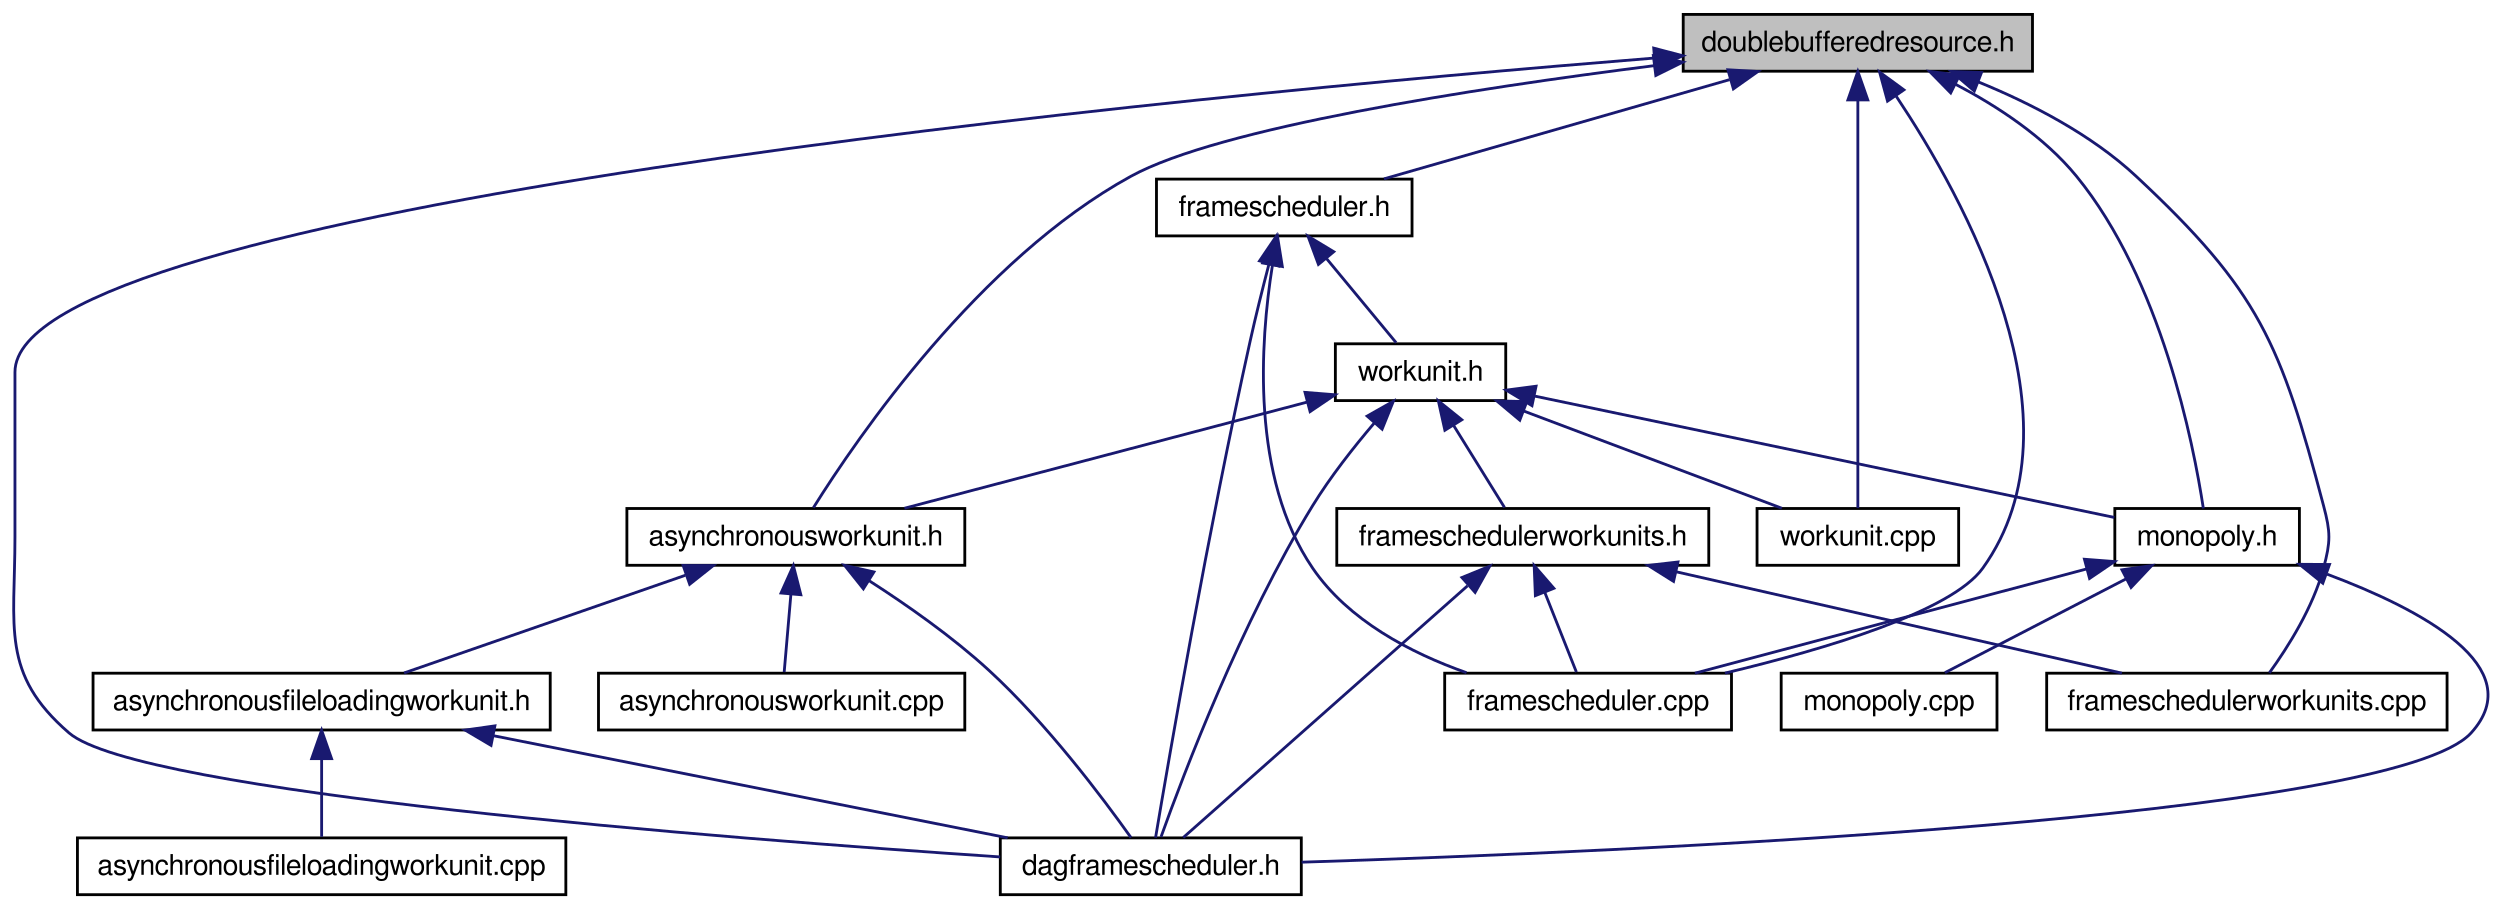
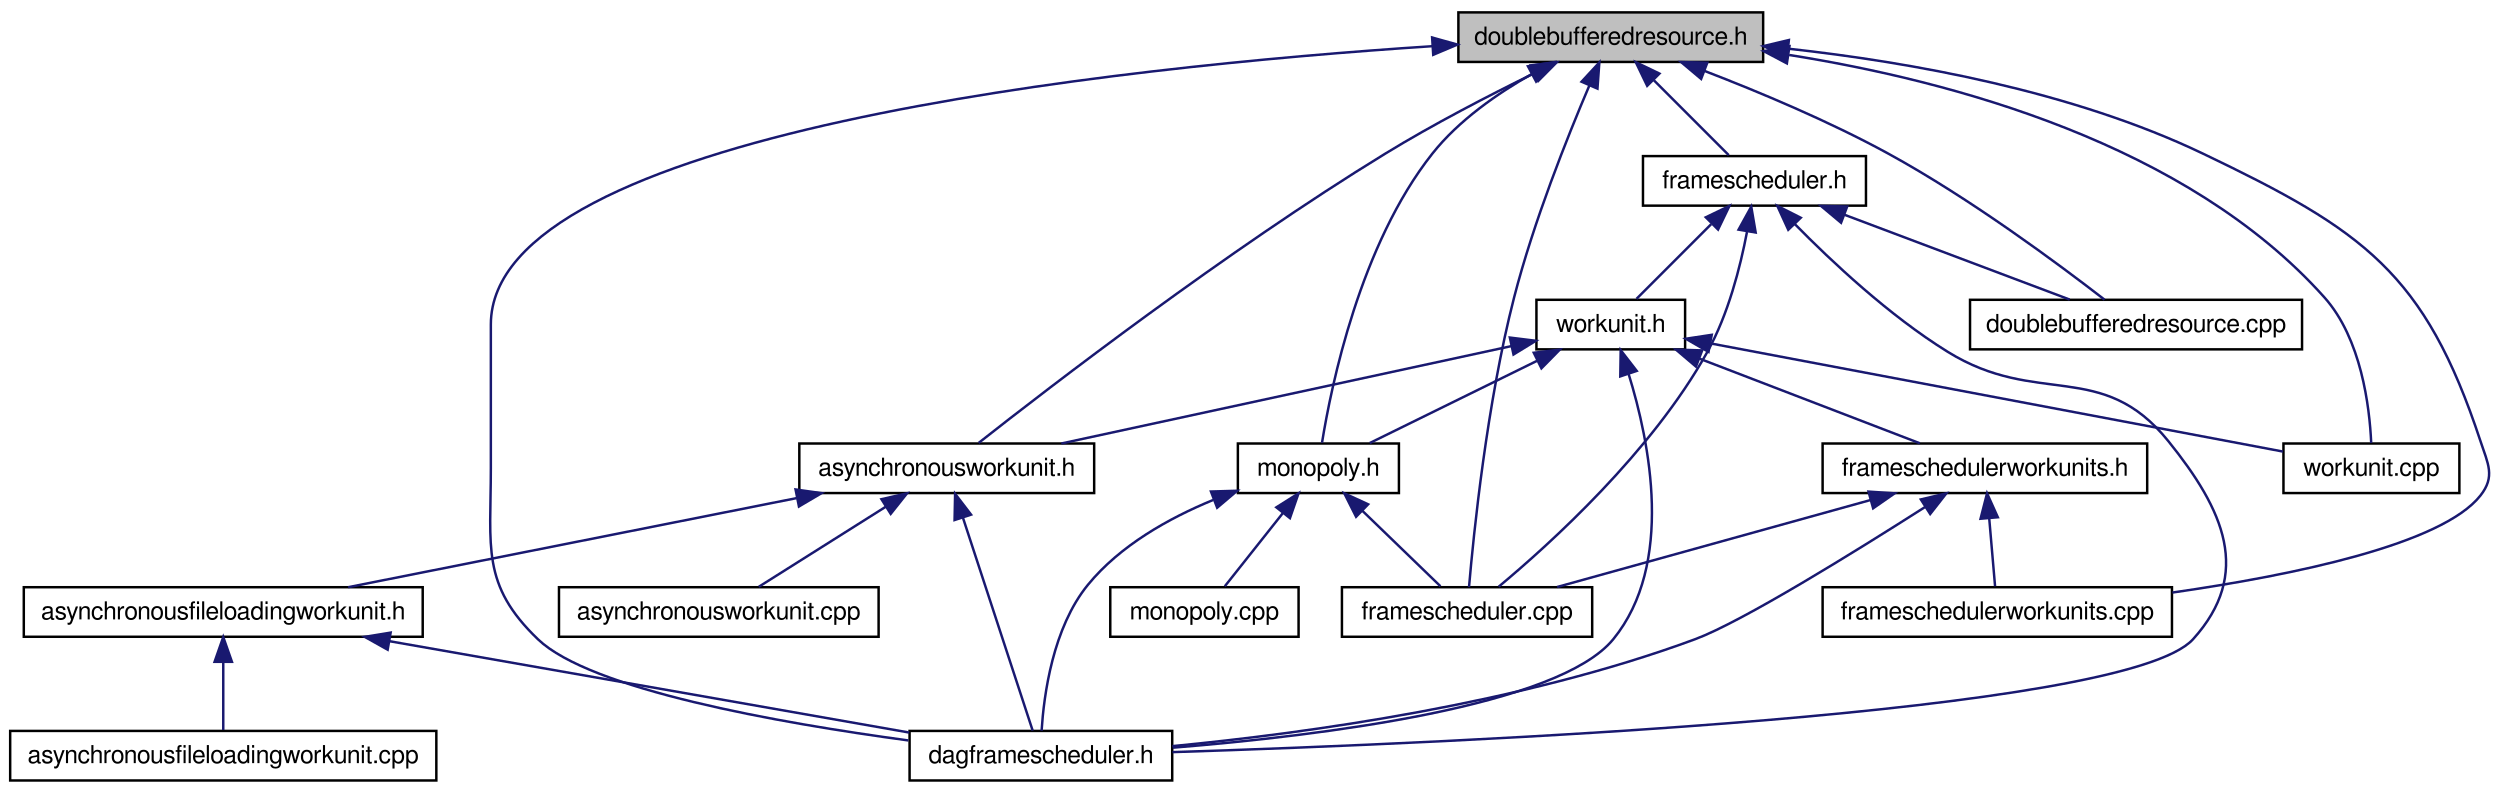
- <svg xmlns="http://www.w3.org/2000/svg" xmlns:xlink="http://www.w3.org/1999/xlink" width="880pt" height="320pt" viewBox="0.00 0.00 880.41 320.00">
+ <svg xmlns="http://www.w3.org/2000/svg" xmlns:xlink="http://www.w3.org/1999/xlink" width="1009pt" height="320pt" viewBox="0.00 0.00 1008.79 320.00">
  <g id="graph1" class="graph" transform="scale(1 1) rotate(0) translate(4 316)">
-     <polygon fill="white" stroke="white" points="-4,5 -4,-316 877.407,-316 877.407,5 -4,5" />
+     <polygon fill="white" stroke="white" points="-4,5 -4,-316 1005.79,-316 1005.79,5 -4,5" />
    <g id="node1" class="node">
-       <polygon fill="#bfbfbf" stroke="black" points="588.768,-291 588.768,-311 711.768,-311 711.768,-291 588.768,-291" />
-       <text text-anchor="middle" x="650.268" y="-298" font-family="FreeSans" font-size="10.00">doublebufferedresource.h</text>
+       <polygon fill="#bfbfbf" stroke="black" points="584.5,-291 584.5,-311 707.5,-311 707.5,-291 584.5,-291" />
+       <text text-anchor="middle" x="646" y="-298" font-family="FreeSans" font-size="10.00">doublebufferedresource.h</text>
    </g>
    <g id="node3" class="node">
      <a xlink:href="asynchronousworkunit_8h.html" target="_top" xlink:title="Contains an interface for a kind of WorkUnit that loads or does other work even when the frame schedu...">
-         <polygon fill="white" stroke="black" points="216.768,-117 216.768,-137 335.768,-137 335.768,-117 216.768,-117" />
-         <text text-anchor="middle" x="276.268" y="-124" font-family="FreeSans" font-size="10.00">asynchronousworkunit.h</text>
+         <polygon fill="white" stroke="black" points="318.5,-117 318.5,-137 437.5,-137 437.5,-117 318.5,-117" />
+         <text text-anchor="middle" x="378" y="-124" font-family="FreeSans" font-size="10.00">asynchronousworkunit.h</text>
      </a>
    </g>
    <g id="edge2" class="edge">
-       <path fill="none" stroke="midnightblue" d="M578.51,-292.946C514.175,-284.808 425.291,-271.022 394.268,-254 340.705,-224.61 297.891,-161.973 282.459,-137.297" />
-       <polygon fill="midnightblue" stroke="midnightblue" points="578.256,-296.442 588.611,-294.204 579.12,-289.495 578.256,-296.442" />
+       <path fill="none" stroke="midnightblue" d="M614.807,-286.294C596.948,-277.529 574.319,-265.833 555,-254 490.819,-214.689 419.465,-159.753 390.872,-137.238" />
+       <polygon fill="midnightblue" stroke="midnightblue" points="613.662,-289.628 624.187,-290.844 616.717,-283.33 613.662,-289.628" />
    </g>
    <g id="node9" class="node">
      <a xlink:href="dagframescheduler_8h.html" target="_top" xlink:title="This is the file that code using this library should include. It includes all the required components...">
-         <polygon fill="white" stroke="black" points="348.268,-1 348.268,-21 454.268,-21 454.268,-1 348.268,-1" />
-         <text text-anchor="middle" x="401.268" y="-8" font-family="FreeSans" font-size="10.00">dagframescheduler.h</text>
-       </a>
-     </g>
-     <g id="edge44" class="edge">
-       <path fill="none" stroke="midnightblue" d="M578.586,-295.632C409.765,-282.032 1.268,-243.117 1.268,-185 1.268,-185 1.268,-185 1.268,-127 1.268,-95.192 -3.804,-78.792 20.268,-58 44.636,-36.953 249.326,-20.899 348.208,-14.293" />
-       <polygon fill="midnightblue" stroke="midnightblue" points="578.38,-299.127 588.627,-296.434 578.937,-292.149 578.38,-299.127" />
+         <polygon fill="white" stroke="black" points="363,-1 363,-21 469,-21 469,-1 363,-1" />
+         <text text-anchor="middle" x="416" y="-8" font-family="FreeSans" font-size="10.00">dagframescheduler.h</text>
+       </a>
+     </g>
+     <g id="edge46" class="edge">
+       <path fill="none" stroke="midnightblue" d="M574.017,-297.369C446.449,-288.95 194,-262.499 194,-185 194,-185 194,-185 194,-127 194,-95.192 190.05,-80.024 213,-58 234.142,-37.711 309.818,-24.279 362.542,-17.151" />
+       <polygon fill="midnightblue" stroke="midnightblue" points="573.896,-300.868 584.099,-298.013 574.343,-293.882 573.896,-300.868" />
    </g>
    <g id="node14" class="node">
      <a xlink:href="framescheduler_8h.html" target="_top" xlink:title="This file has the Declarations for the main FrameScheduler class. ">
-         <polygon fill="white" stroke="black" points="403.268,-233 403.268,-253 493.268,-253 493.268,-233 403.268,-233" />
-         <text text-anchor="middle" x="448.268" y="-240" font-family="FreeSans" font-size="10.00">framescheduler.h</text>
+         <polygon fill="white" stroke="black" points="659,-233 659,-253 749,-253 749,-233 659,-233" />
+         <text text-anchor="middle" x="704" y="-240" font-family="FreeSans" font-size="10.00">framescheduler.h</text>
      </a>
    </g>
    <g id="edge14" class="edge">
-       <path fill="none" stroke="midnightblue" d="M605.118,-288.036C568.34,-277.476 517.153,-262.779 483.389,-253.084" />
-       <polygon fill="midnightblue" stroke="midnightblue" points="604.505,-291.501 615.082,-290.897 606.437,-284.773 604.505,-291.501" />
+       <path fill="none" stroke="midnightblue" d="M663.432,-283.568C673.275,-273.725 685.245,-261.755 693.622,-253.378" />
+       <polygon fill="midnightblue" stroke="midnightblue" points="660.699,-281.351 656.103,-290.897 665.649,-286.301 660.699,-281.351" />
    </g>
    <g id="node22" class="node">
      <a xlink:href="framescheduler_8cpp.html" target="_top" xlink:title="This is the core object implementation for this algorithm. ">
-         <polygon fill="white" stroke="black" points="504.768,-59 504.768,-79 605.768,-79 605.768,-59 504.768,-59" />
-         <text text-anchor="middle" x="555.268" y="-66" font-family="FreeSans" font-size="10.00">framescheduler.cpp</text>
-       </a>
-     </g>
-     <g id="edge48" class="edge">
-       <path fill="none" stroke="midnightblue" d="M663.783,-282.183C687.644,-246.445 731.369,-167.709 694.268,-116 683.353,-100.787 639.141,-87.548 603.471,-79.032" />
-       <polygon fill="midnightblue" stroke="midnightblue" points="660.719,-280.461 657.934,-290.683 666.486,-284.429 660.719,-280.461" />
+         <polygon fill="white" stroke="black" points="537.5,-59 537.5,-79 638.5,-79 638.5,-59 537.5,-59" />
+         <text text-anchor="middle" x="588" y="-66" font-family="FreeSans" font-size="10.00">framescheduler.cpp</text>
+       </a>
+     </g>
+     <g id="edge52" class="edge">
+       <path fill="none" stroke="midnightblue" d="M637.353,-281.473C628.478,-260.677 614.883,-226.608 607,-196 595.991,-153.253 590.645,-100.658 588.789,-79.02" />
+       <polygon fill="midnightblue" stroke="midnightblue" points="634.207,-283.015 641.397,-290.796 640.629,-280.229 634.207,-283.015" />
    </g>
    <g id="node24" class="node">
      <a xlink:href="frameschedulerworkunits_8cpp.html" target="_top" xlink:title="The implementation of any workunits the framescheduler needs to work correctly. ">
-         <polygon fill="white" stroke="black" points="716.768,-59 716.768,-79 857.768,-79 857.768,-59 716.768,-59" />
-         <text text-anchor="middle" x="787.268" y="-66" font-family="FreeSans" font-size="10.00">frameschedulerworkunits.cpp</text>
-       </a>
-     </g>
-     <g id="edge50" class="edge">
-       <path fill="none" stroke="midnightblue" d="M692.698,-287.221C711.338,-279.614 732.519,-268.682 748.268,-254 791.655,-213.553 799.097,-195.343 814.268,-138 816.769,-128.547 816.788,-125.447 814.268,-116 810.581,-102.18 801.754,-88.202 795.19,-79.125" />
-       <polygon fill="midnightblue" stroke="midnightblue" points="691.28,-284.017 683.224,-290.898 693.813,-290.543 691.28,-284.017" />
+         <polygon fill="white" stroke="black" points="731.5,-59 731.5,-79 872.5,-79 872.5,-59 731.5,-59" />
+         <text text-anchor="middle" x="802" y="-66" font-family="FreeSans" font-size="10.00">frameschedulerworkunits.cpp</text>
+       </a>
+     </g>
+     <g id="edge54" class="edge">
+       <path fill="none" stroke="midnightblue" d="M717.793,-296.333C766.865,-290.922 832.301,-279.235 885,-254 949.636,-223.049 974.526,-206.049 997,-138 1000.07,-128.715 1003.05,-123.681 997,-116 981.513,-96.337 921.934,-83.937 872.663,-76.843" />
+       <polygon fill="midnightblue" stroke="midnightblue" points="717.165,-292.88 707.581,-297.395 717.889,-299.842 717.165,-292.88" />
    </g>
    <g id="node26" class="node">
      <a xlink:href="monopoly_8h.html" target="_top" xlink:title="Contains an interface for a kind of WorkUnit that consumes time on multiple thread. ">
-         <polygon fill="white" stroke="black" points="740.768,-117 740.768,-137 805.768,-137 805.768,-117 740.768,-117" />
-         <text text-anchor="middle" x="773.268" y="-124" font-family="FreeSans" font-size="10.00">monopoly.h</text>
-       </a>
-     </g>
-     <g id="edge46" class="edge">
-       <path fill="none" stroke="midnightblue" d="M684.521,-286.478C699.384,-278.711 715.942,-267.859 727.268,-254 757.094,-217.502 768.442,-160.025 771.941,-137.013" />
-       <polygon fill="midnightblue" stroke="midnightblue" points="682.961,-283.345 675.548,-290.915 686.064,-289.62 682.961,-283.345" />
+         <polygon fill="white" stroke="black" points="495.5,-117 495.5,-137 560.5,-137 560.5,-117 495.5,-117" />
+         <text text-anchor="middle" x="528" y="-124" font-family="FreeSans" font-size="10.00">monopoly.h</text>
+       </a>
+     </g>
+     <g id="edge48" class="edge">
+       <path fill="none" stroke="midnightblue" d="M614.179,-286.146C600.23,-278.277 584.646,-267.437 574,-254 544.876,-217.238 533.182,-160.402 529.46,-137.295" />
+       <polygon fill="midnightblue" stroke="midnightblue" points="612.573,-289.256 623.041,-290.885 615.874,-283.083 612.573,-289.256" />
    </g>
    <g id="node33" class="node">
      <a xlink:href="workunit_8cpp.html" target="_top" xlink:title="This file has the implementation of the Mezzanine::Threading::DefaultWorkUnit. ">
-         <polygon fill="white" stroke="black" points="614.768,-117 614.768,-137 685.768,-137 685.768,-117 614.768,-117" />
-         <text text-anchor="middle" x="650.268" y="-124" font-family="FreeSans" font-size="10.00">workunit.cpp</text>
-       </a>
-     </g>
-     <g id="edge52" class="edge">
-       <path fill="none" stroke="midnightblue" d="M650.268,-280.724C650.268,-243.389 650.268,-165.039 650.268,-137.135" />
-       <polygon fill="midnightblue" stroke="midnightblue" points="646.768,-280.893 650.268,-290.893 653.768,-280.893 646.768,-280.893" />
+         <polygon fill="white" stroke="black" points="917.5,-117 917.5,-137 988.5,-137 988.5,-117 917.5,-117" />
+         <text text-anchor="middle" x="953" y="-124" font-family="FreeSans" font-size="10.00">workunit.cpp</text>
+       </a>
+     </g>
+     <g id="edge56" class="edge">
+       <path fill="none" stroke="midnightblue" d="M717.989,-293.814C783.647,-283.393 878.614,-257.952 934,-196 948.906,-179.327 952.244,-151.988 952.912,-137.225" />
+       <polygon fill="midnightblue" stroke="midnightblue" points="717.081,-290.411 707.713,-295.361 718.123,-297.333 717.081,-290.411" />
+     </g>
+     <g id="node36" class="node">
+       <a xlink:href="doublebufferedresource_8cpp.html" target="_top" xlink:title="This file defines the template double buffered resources that can be attached to a thread...">
+         <polygon fill="white" stroke="black" points="791,-175 791,-195 925,-195 925,-175 791,-175" />
+         <text text-anchor="middle" x="858" y="-182" font-family="FreeSans" font-size="10.00">doublebufferedresource.cpp</text>
+       </a>
+     </g>
+     <g id="edge50" class="edge">
+       <path fill="none" stroke="midnightblue" d="M683.765,-287.4C705.918,-278.875 734.151,-267.049 758,-254 791.122,-235.877 826.816,-209.363 845.291,-195.053" />
+       <polygon fill="midnightblue" stroke="midnightblue" points="682.475,-284.146 674.363,-290.961 684.955,-290.692 682.475,-284.146" />
    </g>
    <g id="node5" class="node">
      <a xlink:href="asynchronousfileloadingworkunit_8h.html" target="_top" xlink:title="The declaration of the AsynchronousFileLoadWorkUnit a workunit that loads a listing of files asynchro...">
-         <polygon fill="white" stroke="black" points="28.768,-59 28.768,-79 189.768,-79 189.768,-59 28.768,-59" />
-         <text text-anchor="middle" x="109.268" y="-66" font-family="FreeSans" font-size="10.00">asynchronousfileloadingworkunit.h</text>
+         <polygon fill="white" stroke="black" points="5.5,-59 5.5,-79 166.5,-79 166.5,-59 5.5,-59" />
+         <text text-anchor="middle" x="86" y="-66" font-family="FreeSans" font-size="10.00">asynchronousfileloadingworkunit.h</text>
      </a>
    </g>
    <g id="edge4" class="edge">
-       <path fill="none" stroke="midnightblue" d="M237.371,-113.491C207.093,-102.975 165.74,-88.613 138.303,-79.084" />
-       <polygon fill="midnightblue" stroke="midnightblue" points="236.584,-116.923 247.179,-116.897 238.881,-110.31 236.584,-116.923" />
+       <path fill="none" stroke="midnightblue" d="M317.424,-114.968C263.866,-104.33 186.651,-88.992 136.399,-79.011" />
+       <polygon fill="midnightblue" stroke="midnightblue" points="316.981,-118.448 327.471,-116.963 318.344,-111.582 316.981,-118.448" />
    </g>
    <g id="edge12" class="edge">
-       <path fill="none" stroke="midnightblue" d="M302.095,-111.554C315.354,-103.045 331.382,-91.827 344.268,-80 364.644,-61.298 384.242,-35.245 394.293,-21.105" />
-       <polygon fill="midnightblue" stroke="midnightblue" points="300.045,-108.708 293.431,-116.986 303.763,-114.639 300.045,-108.708" />
+       <path fill="none" stroke="midnightblue" d="M384.499,-107.16C392.678,-82.194 406.413,-40.267 412.69,-21.105" />
+       <polygon fill="midnightblue" stroke="midnightblue" points="381.159,-106.113 381.372,-116.706 387.811,-108.292 381.159,-106.113" />
    </g>
    <g id="node11" class="node">
      <a xlink:href="asynchronousworkunit_8cpp.html" target="_top" xlink:title="Contains very little actually. ">
-         <polygon fill="white" stroke="black" points="206.768,-59 206.768,-79 335.768,-79 335.768,-59 206.768,-59" />
-         <text text-anchor="middle" x="271.268" y="-66" font-family="FreeSans" font-size="10.00">asynchronousworkunit.cpp</text>
+         <polygon fill="white" stroke="black" points="221.5,-59 221.5,-79 350.5,-79 350.5,-59 221.5,-59" />
+         <text text-anchor="middle" x="286" y="-66" font-family="FreeSans" font-size="10.00">asynchronousworkunit.cpp</text>
      </a>
    </g>
    <g id="edge10" class="edge">
-       <path fill="none" stroke="midnightblue" d="M274.534,-106.89C273.735,-97.62 272.82,-87.008 272.163,-79.378" />
-       <polygon fill="midnightblue" stroke="midnightblue" points="271.051,-107.235 275.397,-116.897 278.025,-106.633 271.051,-107.235" />
+       <path fill="none" stroke="midnightblue" d="M353.489,-111.547C337.23,-101.297 316.35,-88.134 302.15,-79.182" />
+       <polygon fill="midnightblue" stroke="midnightblue" points="351.649,-114.525 361.975,-116.897 355.382,-108.603 351.649,-114.525" />
    </g>
    <g id="node7" class="node">
      <a xlink:href="asynchronousfileloadingworkunit_8cpp.html" target="_top" xlink:title="The implementation of the AsynchronousFileLoadWorkUnit a workunit that loads a listing of files async...">
-         <polygon fill="white" stroke="black" points="23.268,-1 23.268,-21 195.268,-21 195.268,-1 23.268,-1" />
-         <text text-anchor="middle" x="109.268" y="-8" font-family="FreeSans" font-size="10.00">asynchronousfileloadingworkunit.cpp</text>
+         <polygon fill="white" stroke="black" points="0,-1 0,-21 172,-21 172,-1 0,-1" />
+         <text text-anchor="middle" x="86" y="-8" font-family="FreeSans" font-size="10.00">asynchronousfileloadingworkunit.cpp</text>
      </a>
    </g>
    <g id="edge6" class="edge">
-       <path fill="none" stroke="midnightblue" d="M109.268,-48.89C109.268,-39.62 109.268,-29.008 109.268,-21.378" />
-       <polygon fill="midnightblue" stroke="midnightblue" points="105.768,-48.897 109.268,-58.897 112.768,-48.897 105.768,-48.897" />
+       <path fill="none" stroke="midnightblue" d="M86,-48.89C86,-39.62 86,-29.008 86,-21.378" />
+       <polygon fill="midnightblue" stroke="midnightblue" points="82.5,-48.897 86,-58.897 89.5,-48.897 82.5,-48.897" />
    </g>
    <g id="edge8" class="edge">
-       <path fill="none" stroke="midnightblue" d="M169.844,-56.968C223.402,-46.33 300.617,-30.992 350.869,-21.011" />
-       <polygon fill="midnightblue" stroke="midnightblue" points="168.924,-53.582 159.797,-58.963 170.287,-60.448 168.924,-53.582" />
+       <path fill="none" stroke="midnightblue" d="M153.171,-57.194C215.109,-46.308 305.835,-30.362 362.865,-20.339" />
+       <polygon fill="midnightblue" stroke="midnightblue" points="152.348,-53.785 143.105,-58.963 153.56,-60.679 152.348,-53.785" />
    </g>
    <g id="edge40" class="edge">
-       <path fill="none" stroke="midnightblue" d="M442.878,-223.048C440.704,-214.716 438.248,-204.918 436.268,-196 421.531,-129.626 407.636,-48.981 402.944,-21.072" />
-       <polygon fill="midnightblue" stroke="midnightblue" points="439.56,-224.192 445.509,-232.959 446.326,-222.396 439.56,-224.192" />
+       <path fill="none" stroke="midnightblue" d="M720.215,-225.634C735.127,-210.443 758.437,-188.587 782,-174 818.28,-151.541 844.217,-171.216 871,-138 893.491,-110.106 905.029,-84.581 881,-58 853.793,-27.905 585.284,-16.147 469.112,-12.443" />
+       <polygon fill="midnightblue" stroke="midnightblue" points="717.638,-223.264 713.226,-232.896 722.682,-228.118 717.638,-223.264" />
    </g>
    <g id="node16" class="node">
      <a xlink:href="workunit_8h.html" target="_top" xlink:title="This file has the definition of the workunit. ">
-         <polygon fill="white" stroke="black" points="466.268,-175 466.268,-195 526.268,-195 526.268,-175 466.268,-175" />
-         <text text-anchor="middle" x="496.268" y="-182" font-family="FreeSans" font-size="10.00">workunit.h</text>
+         <polygon fill="white" stroke="black" points="616,-175 616,-195 676,-195 676,-175 616,-175" />
+         <text text-anchor="middle" x="646" y="-182" font-family="FreeSans" font-size="10.00">workunit.h</text>
      </a>
    </g>
    <g id="edge16" class="edge">
-       <path fill="none" stroke="midnightblue" d="M463.18,-224.981C471.232,-215.252 480.884,-203.589 487.68,-195.378" />
-       <polygon fill="midnightblue" stroke="midnightblue" points="460.308,-222.962 456.629,-232.897 465.701,-227.425 460.308,-222.962" />
+       <path fill="none" stroke="midnightblue" d="M686.568,-225.568C676.725,-215.725 664.755,-203.755 656.378,-195.378" />
+       <polygon fill="midnightblue" stroke="midnightblue" points="684.351,-228.301 693.897,-232.897 689.301,-223.351 684.351,-228.301" />
+     </g>
+     <g id="edge44" class="edge">
+       <path fill="none" stroke="midnightblue" d="M700.972,-222.358C698.262,-208.107 693.382,-189.082 685,-174 662.576,-133.652 621.531,-96.506 600.762,-79.209" />
+       <polygon fill="midnightblue" stroke="midnightblue" points="697.585,-223.321 702.706,-232.597 704.487,-222.152 697.585,-223.321" />
    </g>
    <g id="edge42" class="edge">
-       <path fill="none" stroke="midnightblue" d="M444.083,-222.503C439.784,-195.574 436.443,-147.964 458.268,-116 470.825,-97.61 492.668,-86.161 512.45,-79.174" />
-       <polygon fill="midnightblue" stroke="midnightblue" points="440.697,-223.45 445.913,-232.671 447.586,-222.209 440.697,-223.45" />
+       <path fill="none" stroke="midnightblue" d="M740.234,-229.354C768.121,-218.85 806.034,-204.572 831.225,-195.084" />
+       <polygon fill="midnightblue" stroke="midnightblue" points="738.949,-226.097 730.825,-232.897 741.417,-232.648 738.949,-226.097" />
    </g>
    <g id="edge18" class="edge">
-       <path fill="none" stroke="midnightblue" d="M456.382,-174.485C416.075,-163.858 354.232,-147.554 314.519,-137.084" />
-       <polygon fill="midnightblue" stroke="midnightblue" points="455.577,-177.892 466.139,-177.057 457.362,-171.123 455.577,-177.892" />
+       <path fill="none" stroke="midnightblue" d="M605.929,-176.328C557.303,-165.804 475.479,-148.096 424.232,-137.005" />
+       <polygon fill="midnightblue" stroke="midnightblue" points="605.264,-179.765 615.778,-178.459 606.745,-172.923 605.264,-179.765" />
    </g>
    <g id="edge36" class="edge">
-       <path fill="none" stroke="midnightblue" d="M479.943,-167.068C472.75,-158.627 464.529,-148.192 458.268,-138 433.22,-97.228 412.82,-43.553 404.863,-21.324" />
-       <polygon fill="midnightblue" stroke="midnightblue" points="477.46,-169.545 486.683,-174.761 482.725,-164.932 477.46,-169.545" />
+       <path fill="none" stroke="midnightblue" d="M653.217,-165.023C661.712,-137.612 671.755,-88.299 647,-58 624.99,-31.061 530.346,-19.174 469.241,-14.228" />
+       <polygon fill="midnightblue" stroke="midnightblue" points="649.839,-164.092 650.002,-174.685 656.48,-166.302 649.839,-164.092" />
    </g>
    <g id="node19" class="node">
      <a xlink:href="frameschedulerworkunits_8h.html" target="_top" xlink:title="This defines a number of workunits that are required for doing some tasks that the Framescheduler req...">
-         <polygon fill="white" stroke="black" points="466.768,-117 466.768,-137 597.768,-137 597.768,-117 466.768,-117" />
-         <text text-anchor="middle" x="532.268" y="-124" font-family="FreeSans" font-size="10.00">frameschedulerworkunits.h</text>
+         <polygon fill="white" stroke="black" points="731.5,-117 731.5,-137 862.5,-137 862.5,-117 731.5,-117" />
+         <text text-anchor="middle" x="797" y="-124" font-family="FreeSans" font-size="10.00">frameschedulerworkunits.h</text>
      </a>
    </g>
    <g id="edge20" class="edge">
-       <path fill="none" stroke="midnightblue" d="M507.82,-166.389C513.782,-156.782 520.833,-145.423 525.827,-137.378" />
-       <polygon fill="midnightblue" stroke="midnightblue" points="504.839,-164.555 502.539,-174.897 510.786,-168.247 504.839,-164.555" />
+       <path fill="none" stroke="midnightblue" d="M681.887,-171.216C709.197,-160.726 746.154,-146.53 770.746,-137.084" />
+       <polygon fill="midnightblue" stroke="midnightblue" points="680.382,-168.044 672.302,-174.897 682.892,-174.579 680.382,-168.044" />
    </g>
    <g id="edge28" class="edge">
-       <path fill="none" stroke="midnightblue" d="M536.547,-176.566C591.707,-165.016 689.692,-144.5 740.569,-133.847" />
-       <polygon fill="midnightblue" stroke="midnightblue" points="535.51,-173.207 526.439,-178.683 536.944,-180.059 535.51,-173.207" />
+       <path fill="none" stroke="midnightblue" d="M616.286,-170.395C595.202,-160.031 567.433,-146.383 548.714,-137.182" />
+       <polygon fill="midnightblue" stroke="midnightblue" points="614.928,-173.627 625.446,-174.897 618.015,-167.345 614.928,-173.627" />
    </g>
    <g id="edge38" class="edge">
-       <path fill="none" stroke="midnightblue" d="M532.502,-171.354C560.389,-160.85 598.302,-146.572 623.493,-137.084" />
-       <polygon fill="midnightblue" stroke="midnightblue" points="531.217,-168.097 523.093,-174.897 533.685,-174.648 531.217,-168.097" />
+       <path fill="none" stroke="midnightblue" d="M686.205,-177.404C746.582,-165.998 859.717,-144.623 917.324,-133.74" />
+       <polygon fill="midnightblue" stroke="midnightblue" points="685.453,-173.984 676.277,-179.28 686.752,-180.863 685.453,-173.984" />
    </g>
    <g id="edge22" class="edge">
-       <path fill="none" stroke="midnightblue" d="M512.808,-109.768C485.083,-85.218 435.092,-40.951 412.68,-21.105" />
-       <polygon fill="midnightblue" stroke="midnightblue" points="510.836,-112.697 520.643,-116.706 515.476,-107.456 510.836,-112.697" />
+       <path fill="none" stroke="midnightblue" d="M772.896,-111.4C744.515,-93.282 698.858,-64.98 680,-58 609.709,-31.982 523.413,-20.1 469.045,-14.864" />
+       <polygon fill="midnightblue" stroke="midnightblue" points="771.14,-114.432 781.447,-116.885 774.919,-108.54 771.14,-114.432" />
    </g>
    <g id="edge24" class="edge">
-       <path fill="none" stroke="midnightblue" d="M540.004,-107.493C543.735,-98.083 548.061,-87.174 551.153,-79.378" />
-       <polygon fill="midnightblue" stroke="midnightblue" points="536.707,-106.311 536.274,-116.897 543.214,-108.892 536.707,-106.311" />
+       <path fill="none" stroke="midnightblue" d="M750.772,-114.171C712.686,-103.602 659.421,-88.82 624.338,-79.084" />
+       <polygon fill="midnightblue" stroke="midnightblue" points="750.023,-117.596 760.595,-116.897 751.895,-110.85 750.023,-117.596" />
    </g>
    <g id="edge26" class="edge">
-       <path fill="none" stroke="midnightblue" d="M586.339,-114.701C633.059,-104.075 699.736,-88.909 743.255,-79.011" />
-       <polygon fill="midnightblue" stroke="midnightblue" points="585.369,-111.333 576.394,-116.963 586.922,-118.158 585.369,-111.333" />
+       <path fill="none" stroke="midnightblue" d="M798.734,-106.89C799.533,-97.62 800.448,-87.008 801.105,-79.378" />
+       <polygon fill="midnightblue" stroke="midnightblue" points="795.243,-106.633 797.871,-116.897 802.217,-107.235 795.243,-106.633" />
    </g>
    <g id="edge30" class="edge">
-       <path fill="none" stroke="midnightblue" d="M815.506,-113.872C849.025,-101.343 887.067,-81.007 866.268,-58 839.061,-27.905 570.551,-16.147 454.38,-12.443" />
-       <polygon fill="midnightblue" stroke="midnightblue" points="814.013,-110.688 805.773,-117.349 816.368,-117.28 814.013,-110.688" />
+       <path fill="none" stroke="midnightblue" d="M485.511,-114.21C467.605,-106.844 447.953,-95.83 435,-80 420.837,-62.691 417.197,-35.61 416.285,-21.057" />
+       <polygon fill="midnightblue" stroke="midnightblue" points="484.636,-117.623 495.227,-117.934 487.142,-111.086 484.636,-117.623" />
    </g>
    <g id="edge32" class="edge">
-       <path fill="none" stroke="midnightblue" d="M730.892,-115.726C690.837,-105.069 631.309,-89.231 592.892,-79.01" />
-       <polygon fill="midnightblue" stroke="midnightblue" points="730.067,-119.128 740.631,-118.317 731.867,-112.363 730.067,-119.128" />
+       <path fill="none" stroke="midnightblue" d="M545.731,-109.86C555.97,-99.962 568.513,-87.838 577.265,-79.378" />
+       <polygon fill="midnightblue" stroke="midnightblue" points="543.209,-107.43 538.451,-116.897 548.074,-112.463 543.209,-107.43" />
    </g>
    <g id="node30" class="node">
      <a xlink:href="monopoly_8cpp.html" target="_top" xlink:title="Contains the minimal implementation for the monopoly base class. ">
-         <polygon fill="white" stroke="black" points="623.268,-59 623.268,-79 699.268,-79 699.268,-59 623.268,-59" />
-         <text text-anchor="middle" x="661.268" y="-66" font-family="FreeSans" font-size="10.00">monopoly.cpp</text>
+         <polygon fill="white" stroke="black" points="444,-59 444,-79 520,-79 520,-59 444,-59" />
+         <text text-anchor="middle" x="482" y="-66" font-family="FreeSans" font-size="10.00">monopoly.cpp</text>
      </a>
    </g>
    <g id="edge34" class="edge">
-       <path fill="none" stroke="midnightblue" d="M744.794,-112.254C724.816,-101.909 698.616,-88.341 680.929,-79.182" />
-       <polygon fill="midnightblue" stroke="midnightblue" points="743.27,-115.407 753.759,-116.897 746.489,-109.191 743.27,-115.407" />
+       <path fill="none" stroke="midnightblue" d="M513.709,-108.981C505.993,-99.252 496.743,-87.589 490.231,-79.378" />
+       <polygon fill="midnightblue" stroke="midnightblue" points="511.031,-111.237 519.987,-116.897 516.516,-106.887 511.031,-111.237" />
    </g>
  </g>
</svg>
